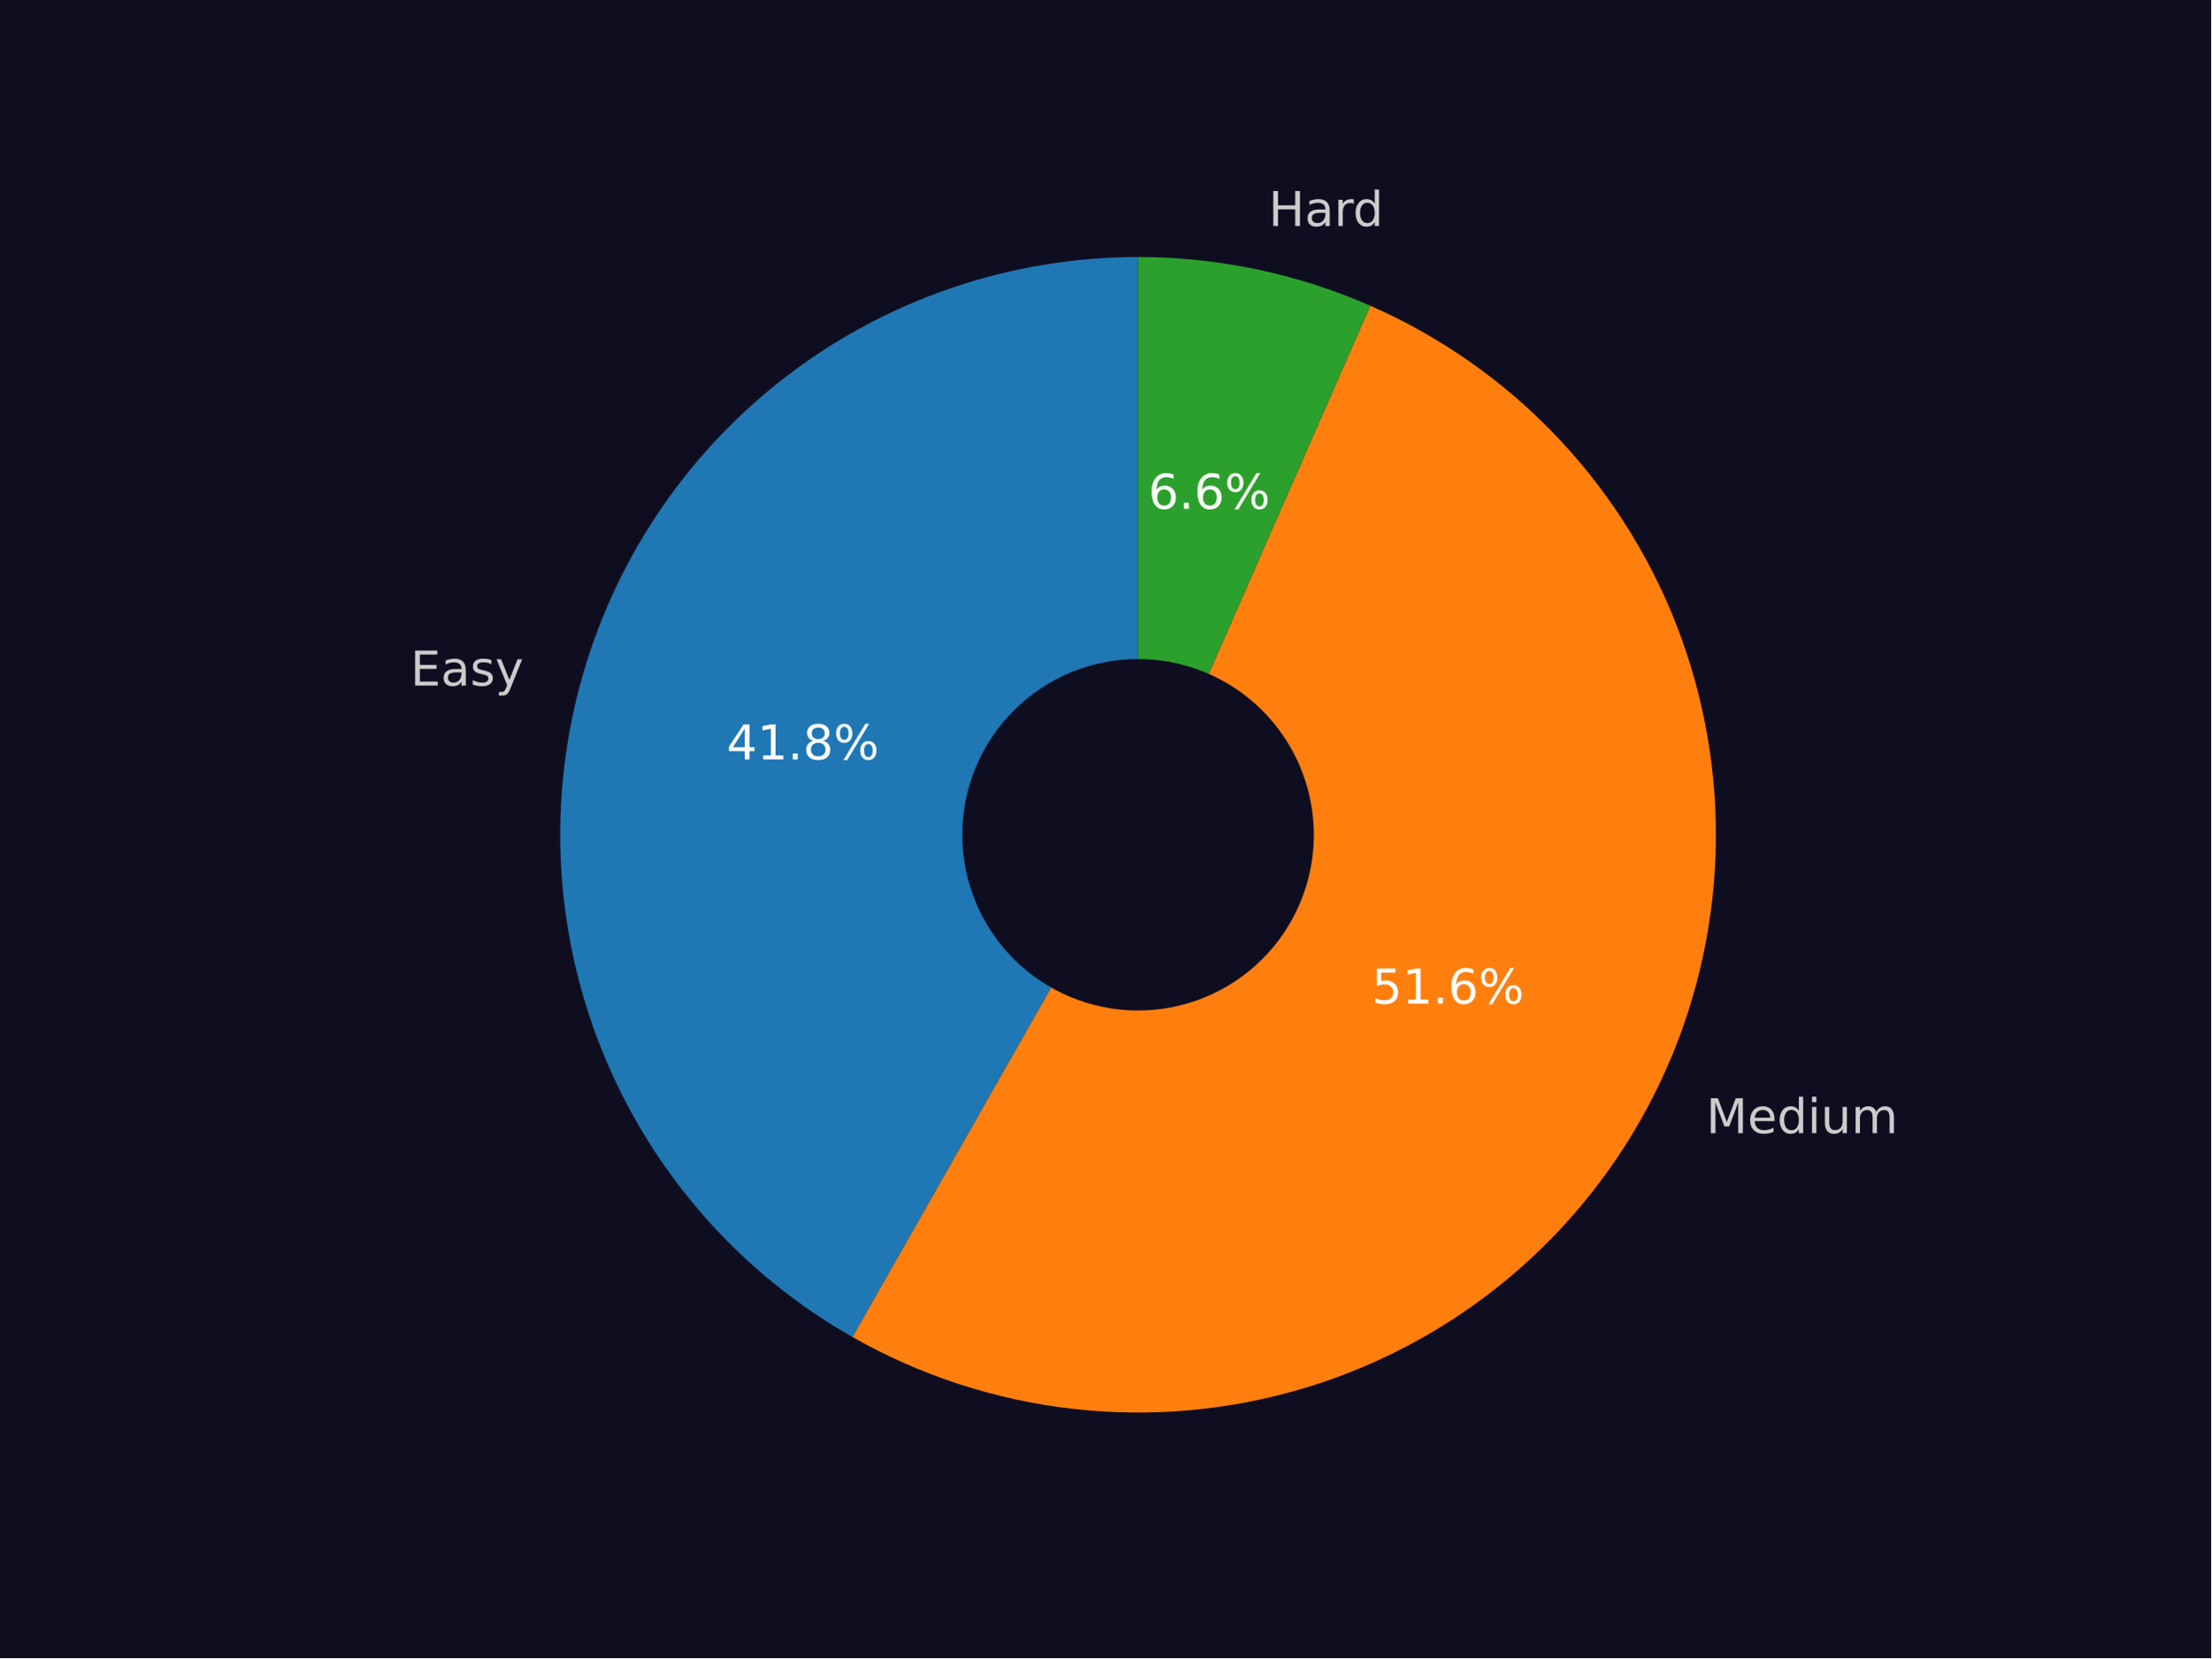
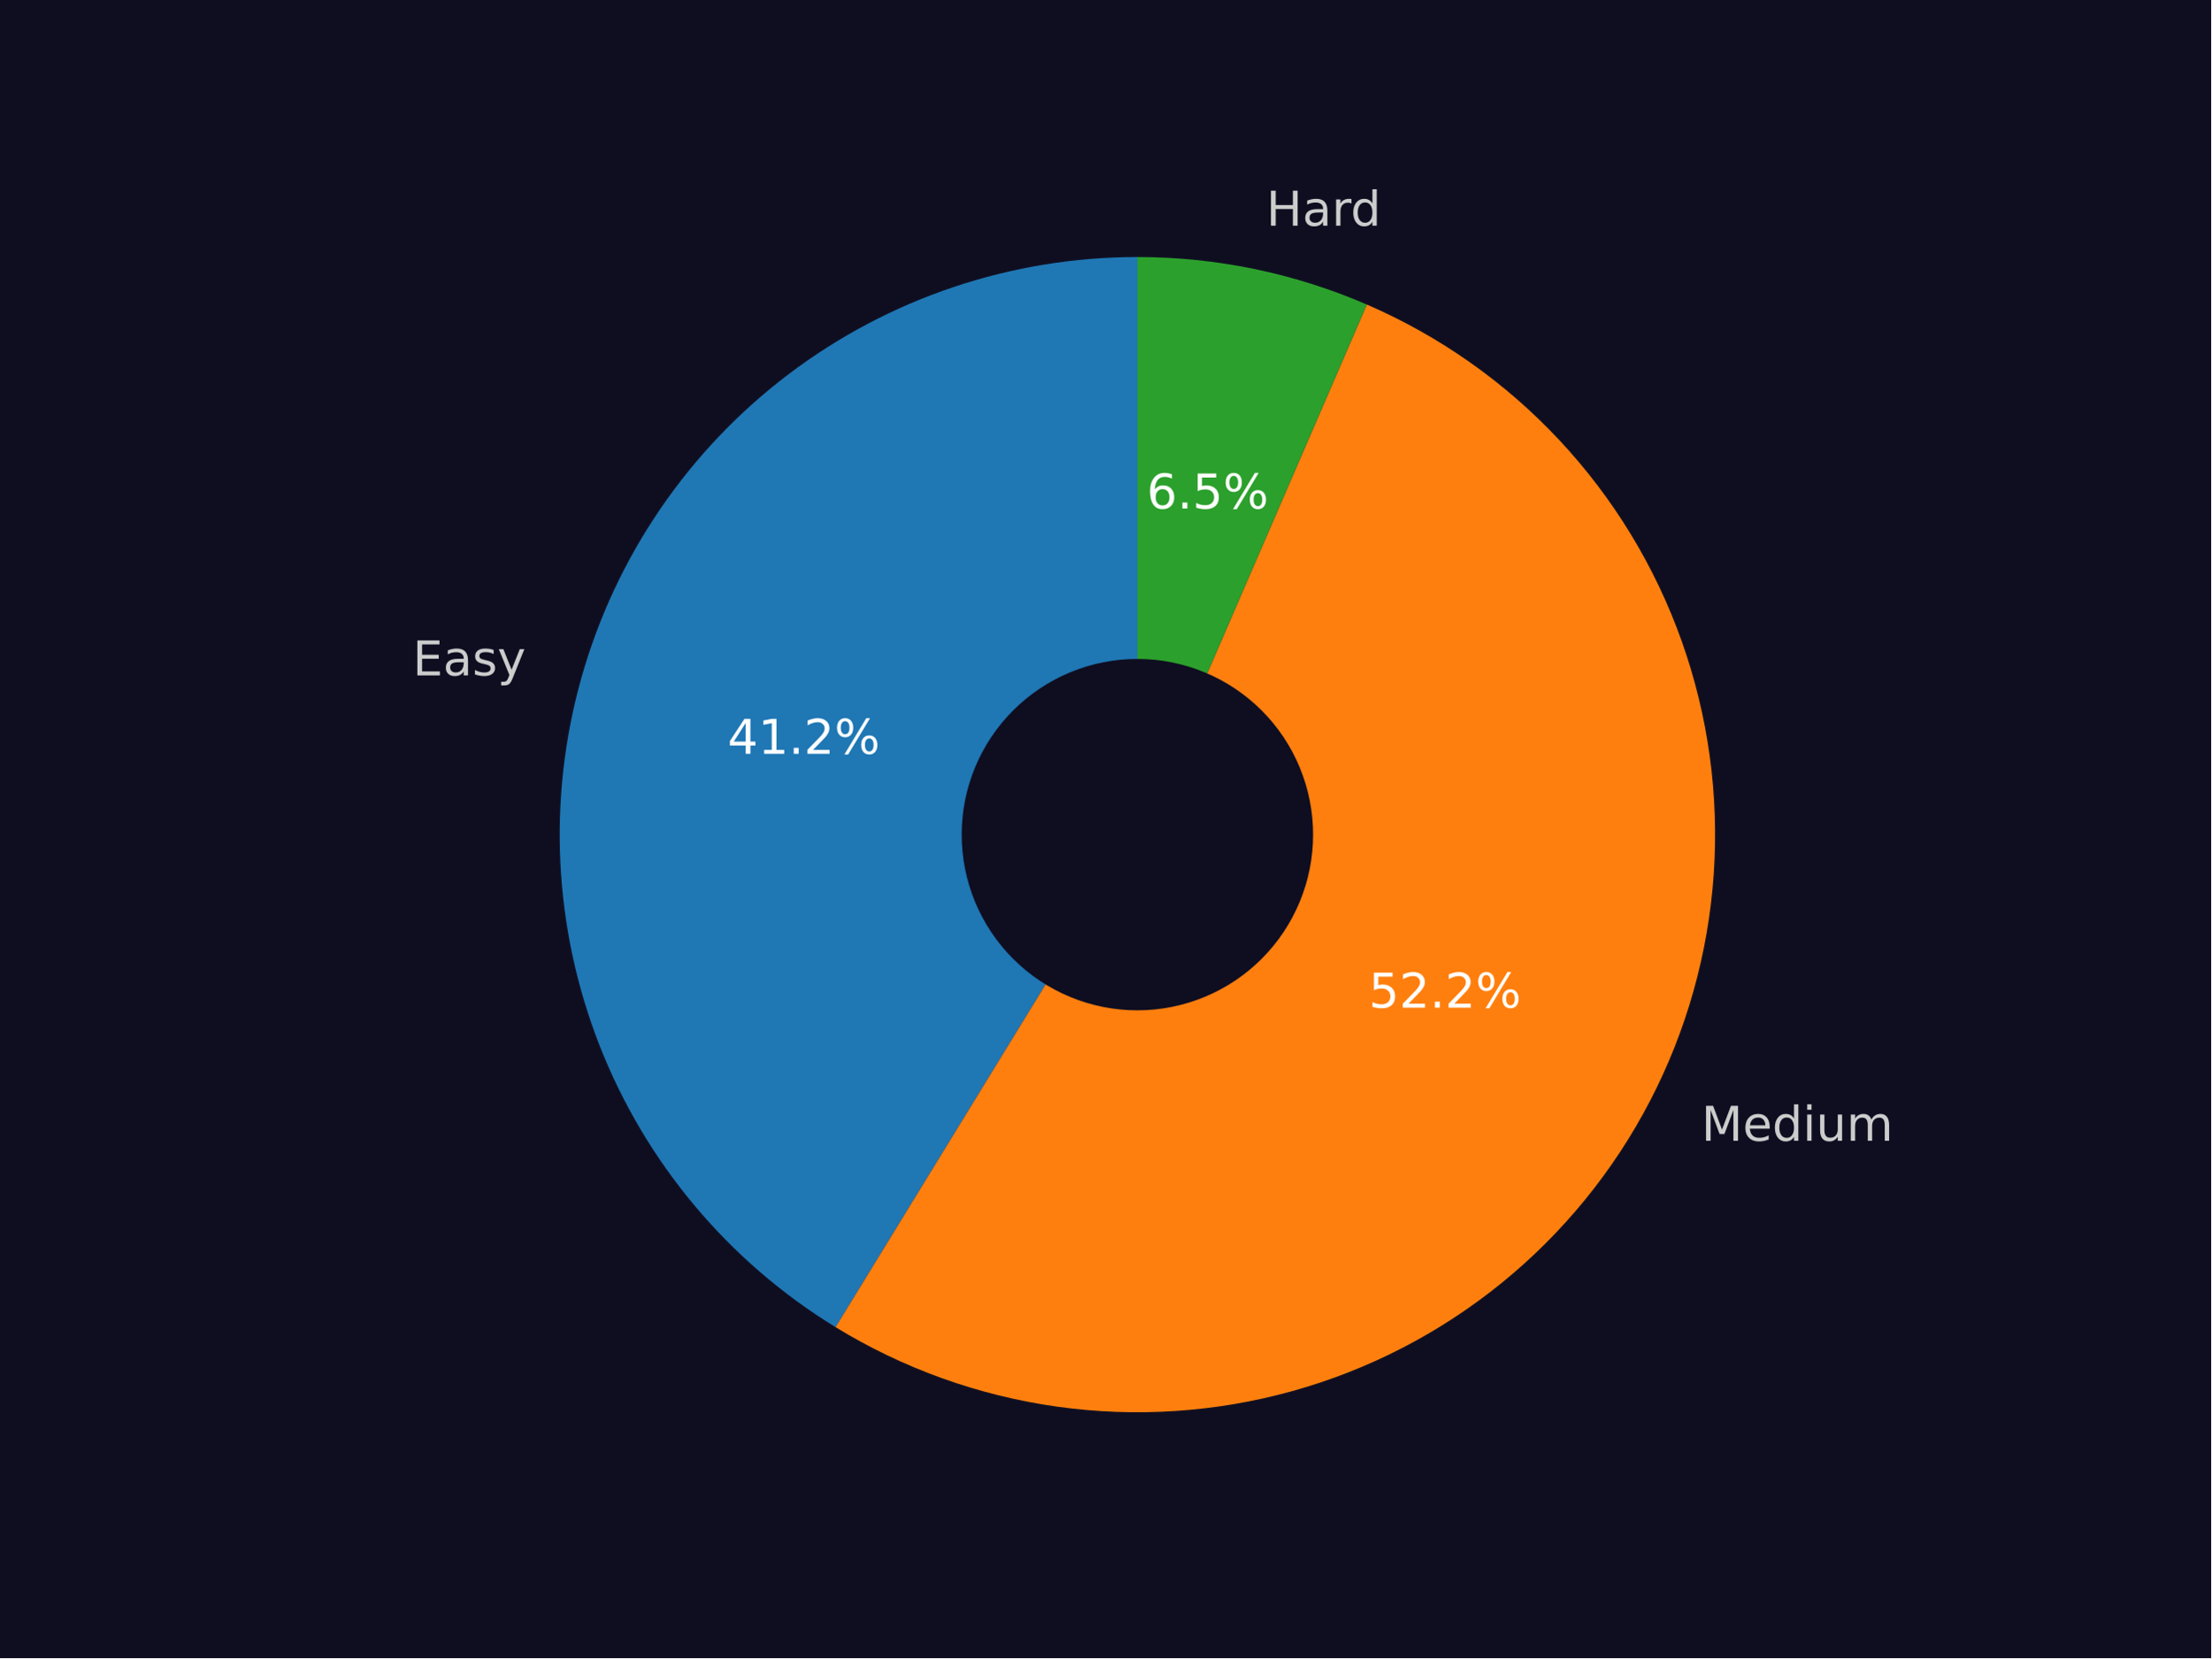
<svg xmlns="http://www.w3.org/2000/svg" xmlns:xlink="http://www.w3.org/1999/xlink" width="460.8pt" height="345.6pt" viewBox="0 0 460.8 345.6" version="1.1">
  <defs>
    <style type="text/css">*{stroke-linejoin: round; stroke-linecap: butt}</style>
  </defs>
  <g id="figure_1">
    <g id="patch_1">
      <path d="M 0 345.6  L 460.8 345.6  L 460.8 0  L 0 0  z " style="fill: #0f0e21" />
    </g>
    <g id="axes_1">
      <g id="patch_2">
-         <path d="M 237.176 53.568  C 210.603 53.568 184.763 62.363 163.708 78.575  C 142.653 94.787 127.544 117.52 120.752 143.21  C 113.959 168.901 115.857 196.131 126.148 220.63  C 136.439 245.13 154.555 265.547 177.656 278.681  L 237.176 173.993  L 237.176 53.568  z " style="fill: #1f77b4" />
+         <path d="M 237.034 53.568  C 210.805 53.568 185.282 62.139 164.369 77.97  C 143.456 93.8 128.278 116.039 121.159 141.283  C 114.039 166.528 115.36 193.42 124.92 217.844  C 134.48 242.269 151.764 262.914 174.128 276.618  L 237.034 173.964  L 237.034 53.568  z " style="fill: #1f77b4" />
      </g>
      <g id="patch_3">
-         <path d="M 177.656 278.681  C 191.859 286.756 207.558 291.857 223.795 293.673  C 240.031 295.488 256.469 293.98 272.105 289.242  C 287.741 284.503 302.25 276.631 314.747 266.107  C 327.244 255.583 337.469 242.625 344.8 228.024  C 352.13 213.423 356.413 197.481 357.387 181.172  C 358.361 164.863 356.006 148.525 350.465 133.156  C 344.925 117.786 336.314 103.703 325.159 91.766  C 314.003 79.83 300.534 70.287 285.573 63.721  L 237.176 173.993  L 177.656 278.681  z " style="fill: #ff7f0e" />
+         <path d="M 174.128 276.618  C 188.219 285.253 203.938 290.895 220.304 293.192  C 236.671 295.488 253.336 294.39 269.259 289.967  C 285.183 285.543 300.026 277.888 312.863 267.479  C 325.7 257.07 336.257 244.129 343.875 229.463  C 351.493 214.797 356.011 198.719 357.146 182.231  C 358.281 165.744 356.009 149.198 350.472 133.626  C 344.935 118.055 336.25 103.789 324.961 91.72  C 313.671 79.65 300.017 70.033 284.849 63.47  L 237.034 173.964  L 174.128 276.618  z " style="fill: #ff7f0e" />
      </g>
      <g id="patch_4">
-         <path d="M 285.573 63.721  C 277.966 60.382 270.033 57.839 261.901 56.134  C 253.77 54.428 245.484 53.568 237.176 53.568  L 237.176 173.993  L 285.573 63.721  z " style="fill: #2ca02c" />
+         <path d="M 284.849 63.47  C 277.322 60.213 269.481 57.733 261.449 56.069  C 253.417 54.406 245.237 53.568 237.034 53.568  L 237.034 173.964  L 284.849 63.47  z " style="fill: #2ca02c" />
      </g>
      <g id="patch_5">
-         <path d="M 237.176 210.121  C 246.757 210.121 255.947 206.314 262.722 199.539  C 269.497 192.764 273.304 183.574 273.304 173.993  C 273.304 164.412 269.497 155.222 262.722 148.447  C 255.947 141.672 246.757 137.866 237.176 137.866  C 227.595 137.866 218.405 141.672 211.63 148.447  C 204.855 155.222 201.048 164.412 201.048 173.993  C 201.048 183.574 204.855 192.764 211.63 199.539  C 218.405 206.314 227.595 210.121 237.176 210.121  z " clip-path="url(#pdc6d486d2a)" style="fill: #0f0e21; stroke: #0f0e21; stroke-linejoin: miter" />
+         <path d="M 237.034 210.083  C 246.613 210.083 255.801 206.277 262.574 199.504  C 269.347 192.73 273.153 183.543 273.153 173.964  C 273.153 164.385 269.347 155.197 262.574 148.424  C 255.801 141.651 246.613 137.845 237.034 137.845  C 227.456 137.845 218.268 141.651 211.495 148.424  C 204.721 155.197 200.916 164.385 200.916 173.964  C 200.916 183.543 204.721 192.73 211.495 199.504  C 218.268 206.277 227.456 210.083 237.034 210.083  z " clip-path="url(#p9425eac265)" style="fill: #0f0e21; stroke: #0f0e21; stroke-linejoin: miter" />
      </g>
      <g id="matplotlib.axis_1" />
      <g id="matplotlib.axis_2" />
      <g id="text_1">
-         <g style="fill: #cccccc" transform="translate(85.53413 142.8916)scale(0.1 -0.1)">
+         <g style="fill: #cccccc" transform="translate(85.99624 140.7748)scale(0.1 -0.1)">
          <defs>
            <path id="DejaVuSans-45" d="M 628 4666  L 3578 4666  L 3578 4134  L 1259 4134  L 1259 2753  L 3481 2753  L 3481 2222  L 1259 2222  L 1259 531  L 3634 531  L 3634 0  L 628 0  L 628 4666  z " transform="scale(0.015625)" />
            <path id="DejaVuSans-61" d="M 2194 1759  Q 1497 1759 1228 1600  Q 959 1441 959 1056  Q 959 750 1161 570  Q 1363 391 1709 391  Q 2188 391 2477 730  Q 2766 1069 2766 1631  L 2766 1759  L 2194 1759  z M 3341 1997  L 3341 0  L 2766 0  L 2766 531  Q 2569 213 2275 61  Q 1981 -91 1556 -91  Q 1019 -91 701 211  Q 384 513 384 1019  Q 384 1609 779 1909  Q 1175 2209 1959 2209  L 2766 2209  L 2766 2266  Q 2766 2663 2505 2880  Q 2244 3097 1772 3097  Q 1472 3097 1187 3025  Q 903 2953 641 2809  L 641 3341  Q 956 3463 1253 3523  Q 1550 3584 1831 3584  Q 2591 3584 2966 3190  Q 3341 2797 3341 1997  z " transform="scale(0.015625)" />
            <path id="DejaVuSans-73" d="M 2834 3397  L 2834 2853  Q 2591 2978 2328 3040  Q 2066 3103 1784 3103  Q 1356 3103 1142 2972  Q 928 2841 928 2578  Q 928 2378 1081 2264  Q 1234 2150 1697 2047  L 1894 2003  Q 2506 1872 2764 1633  Q 3022 1394 3022 966  Q 3022 478 2636 193  Q 2250 -91 1575 -91  Q 1294 -91 989 -36  Q 684 19 347 128  L 347 722  Q 666 556 975 473  Q 1284 391 1588 391  Q 1994 391 2212 530  Q 2431 669 2431 922  Q 2431 1156 2273 1281  Q 2116 1406 1581 1522  L 1381 1569  Q 847 1681 609 1914  Q 372 2147 372 2553  Q 372 3047 722 3315  Q 1072 3584 1716 3584  Q 2034 3584 2315 3537  Q 2597 3491 2834 3397  z " transform="scale(0.015625)" />
            <path id="DejaVuSans-79" d="M 2059 -325  Q 1816 -950 1584 -1140  Q 1353 -1331 966 -1331  L 506 -1331  L 506 -850  L 844 -850  Q 1081 -850 1212 -737  Q 1344 -625 1503 -206  L 1606 56  L 191 3500  L 800 3500  L 1894 763  L 2988 3500  L 3597 3500  L 2059 -325  z " transform="scale(0.015625)" />
          </defs>
          <use xlink:href="#DejaVuSans-45" />
          <use xlink:href="#DejaVuSans-61" x="63.184" />
          <use xlink:href="#DejaVuSans-73" x="124.463" />
          <use xlink:href="#DejaVuSans-79" x="176.562" />
        </g>
      </g>
      <g id="text_2">
-         <g style="fill: #ffffff" transform="translate(151.4377 158.2829)scale(0.1 -0.1)">
+         <g style="fill: #ffffff" transform="translate(151.6254 157.115)scale(0.1 -0.1)">
          <defs>
            <path id="DejaVuSans-34" d="M 2419 4116  L 825 1625  L 2419 1625  L 2419 4116  z M 2253 4666  L 3047 4666  L 3047 1625  L 3713 1625  L 3713 1100  L 3047 1100  L 3047 0  L 2419 0  L 2419 1100  L 313 1100  L 313 1709  L 2253 4666  z " transform="scale(0.015625)" />
            <path id="DejaVuSans-31" d="M 794 531  L 1825 531  L 1825 4091  L 703 3866  L 703 4441  L 1819 4666  L 2450 4666  L 2450 531  L 3481 531  L 3481 0  L 794 0  L 794 531  z " transform="scale(0.015625)" />
            <path id="DejaVuSans-2e" d="M 684 794  L 1344 794  L 1344 0  L 684 0  L 684 794  z " transform="scale(0.015625)" />
-             <path id="DejaVuSans-38" d="M 2034 2216  Q 1584 2216 1326 1975  Q 1069 1734 1069 1313  Q 1069 891 1326 650  Q 1584 409 2034 409  Q 2484 409 2743 651  Q 3003 894 3003 1313  Q 3003 1734 2745 1975  Q 2488 2216 2034 2216  z M 1403 2484  Q 997 2584 770 2862  Q 544 3141 544 3541  Q 544 4100 942 4425  Q 1341 4750 2034 4750  Q 2731 4750 3128 4425  Q 3525 4100 3525 3541  Q 3525 3141 3298 2862  Q 3072 2584 2669 2484  Q 3125 2378 3379 2068  Q 3634 1759 3634 1313  Q 3634 634 3220 271  Q 2806 -91 2034 -91  Q 1263 -91 848 271  Q 434 634 434 1313  Q 434 1759 690 2068  Q 947 2378 1403 2484  z M 1172 3481  Q 1172 3119 1398 2916  Q 1625 2713 2034 2713  Q 2441 2713 2670 2916  Q 2900 3119 2900 3481  Q 2900 3844 2670 4047  Q 2441 4250 2034 4250  Q 1625 4250 1398 4047  Q 1172 3844 1172 3481  z " transform="scale(0.015625)" />
+             <path id="DejaVuSans-32" d="M 1228 531  L 3431 531  L 3431 0  L 469 0  L 469 531  Q 828 903 1448 1529  Q 2069 2156 2228 2338  Q 2531 2678 2651 2914  Q 2772 3150 2772 3378  Q 2772 3750 2511 3984  Q 2250 4219 1831 4219  Q 1534 4219 1204 4116  Q 875 4013 500 3803  L 500 4441  Q 881 4594 1212 4672  Q 1544 4750 1819 4750  Q 2544 4750 2975 4387  Q 3406 4025 3406 3419  Q 3406 3131 3298 2873  Q 3191 2616 2906 2266  Q 2828 2175 2409 1742  Q 1991 1309 1228 531  z " transform="scale(0.015625)" />
            <path id="DejaVuSans-25" d="M 4653 2053  Q 4381 2053 4226 1822  Q 4072 1591 4072 1178  Q 4072 772 4226 539  Q 4381 306 4653 306  Q 4919 306 5073 539  Q 5228 772 5228 1178  Q 5228 1588 5073 1820  Q 4919 2053 4653 2053  z M 4653 2450  Q 5147 2450 5437 2106  Q 5728 1763 5728 1178  Q 5728 594 5436 251  Q 5144 -91 4653 -91  Q 4153 -91 3862 251  Q 3572 594 3572 1178  Q 3572 1766 3864 2108  Q 4156 2450 4653 2450  z M 1428 4353  Q 1159 4353 1004 4120  Q 850 3888 850 3481  Q 850 3069 1003 2837  Q 1156 2606 1428 2606  Q 1700 2606 1854 2837  Q 2009 3069 2009 3481  Q 2009 3884 1853 4118  Q 1697 4353 1428 4353  z M 4250 4750  L 4750 4750  L 1831 -91  L 1331 -91  L 4250 4750  z M 1428 4750  Q 1922 4750 2215 4408  Q 2509 4066 2509 3481  Q 2509 2891 2217 2550  Q 1925 2209 1428 2209  Q 931 2209 642 2551  Q 353 2894 353 3481  Q 353 4063 643 4406  Q 934 4750 1428 4750  z " transform="scale(0.015625)" />
          </defs>
          <use xlink:href="#DejaVuSans-34" />
          <use xlink:href="#DejaVuSans-31" x="63.623" />
          <use xlink:href="#DejaVuSans-2e" x="127.246" />
-           <use xlink:href="#DejaVuSans-38" x="159.033" />
+           <use xlink:href="#DejaVuSans-32" x="159.033" />
          <use xlink:href="#DejaVuSans-25" x="222.656" />
        </g>
      </g>
      <g id="text_3">
-         <g style="fill: #cccccc" transform="translate(355.5622 236.1865)scale(0.1 -0.1)">
+         <g style="fill: #cccccc" transform="translate(354.5593 237.7725)scale(0.1 -0.1)">
          <defs>
            <path id="DejaVuSans-4d" d="M 628 4666  L 1569 4666  L 2759 1491  L 3956 4666  L 4897 4666  L 4897 0  L 4281 0  L 4281 4097  L 3078 897  L 2444 897  L 1241 4097  L 1241 0  L 628 0  L 628 4666  z " transform="scale(0.015625)" />
            <path id="DejaVuSans-65" d="M 3597 1894  L 3597 1613  L 953 1613  Q 991 1019 1311 708  Q 1631 397 2203 397  Q 2534 397 2845 478  Q 3156 559 3463 722  L 3463 178  Q 3153 47 2828 -22  Q 2503 -91 2169 -91  Q 1331 -91 842 396  Q 353 884 353 1716  Q 353 2575 817 3079  Q 1281 3584 2069 3584  Q 2775 3584 3186 3129  Q 3597 2675 3597 1894  z M 3022 2063  Q 3016 2534 2758 2815  Q 2500 3097 2075 3097  Q 1594 3097 1305 2825  Q 1016 2553 972 2059  L 3022 2063  z " transform="scale(0.015625)" />
            <path id="DejaVuSans-64" d="M 2906 2969  L 2906 4863  L 3481 4863  L 3481 0  L 2906 0  L 2906 525  Q 2725 213 2448 61  Q 2172 -91 1784 -91  Q 1150 -91 751 415  Q 353 922 353 1747  Q 353 2572 751 3078  Q 1150 3584 1784 3584  Q 2172 3584 2448 3432  Q 2725 3281 2906 2969  z M 947 1747  Q 947 1113 1208 752  Q 1469 391 1925 391  Q 2381 391 2643 752  Q 2906 1113 2906 1747  Q 2906 2381 2643 2742  Q 2381 3103 1925 3103  Q 1469 3103 1208 2742  Q 947 2381 947 1747  z " transform="scale(0.015625)" />
            <path id="DejaVuSans-69" d="M 603 3500  L 1178 3500  L 1178 0  L 603 0  L 603 3500  z M 603 4863  L 1178 4863  L 1178 4134  L 603 4134  L 603 4863  z " transform="scale(0.015625)" />
            <path id="DejaVuSans-75" d="M 544 1381  L 544 3500  L 1119 3500  L 1119 1403  Q 1119 906 1312 657  Q 1506 409 1894 409  Q 2359 409 2629 706  Q 2900 1003 2900 1516  L 2900 3500  L 3475 3500  L 3475 0  L 2900 0  L 2900 538  Q 2691 219 2414 64  Q 2138 -91 1772 -91  Q 1169 -91 856 284  Q 544 659 544 1381  z M 1991 3584  L 1991 3584  z " transform="scale(0.015625)" />
            <path id="DejaVuSans-6d" d="M 3328 2828  Q 3544 3216 3844 3400  Q 4144 3584 4550 3584  Q 5097 3584 5394 3201  Q 5691 2819 5691 2113  L 5691 0  L 5113 0  L 5113 2094  Q 5113 2597 4934 2840  Q 4756 3084 4391 3084  Q 3944 3084 3684 2787  Q 3425 2491 3425 1978  L 3425 0  L 2847 0  L 2847 2094  Q 2847 2600 2669 2842  Q 2491 3084 2119 3084  Q 1678 3084 1418 2786  Q 1159 2488 1159 1978  L 1159 0  L 581 0  L 581 3500  L 1159 3500  L 1159 2956  Q 1356 3278 1631 3431  Q 1906 3584 2284 3584  Q 2666 3584 2933 3390  Q 3200 3197 3328 2828  z " transform="scale(0.015625)" />
          </defs>
          <use xlink:href="#DejaVuSans-4d" />
          <use xlink:href="#DejaVuSans-65" x="86.279" />
          <use xlink:href="#DejaVuSans-64" x="147.803" />
          <use xlink:href="#DejaVuSans-69" x="211.279" />
          <use xlink:href="#DejaVuSans-75" x="239.062" />
          <use xlink:href="#DejaVuSans-6d" x="302.441" />
        </g>
      </g>
      <g id="text_4">
-         <g style="fill: #ffffff" transform="translate(285.8667 209.1711)scale(0.1 -0.1)">
+         <g style="fill: #ffffff" transform="translate(285.2552 210.0228)scale(0.1 -0.1)">
          <defs>
            <path id="DejaVuSans-35" d="M 691 4666  L 3169 4666  L 3169 4134  L 1269 4134  L 1269 2991  Q 1406 3038 1543 3061  Q 1681 3084 1819 3084  Q 2600 3084 3056 2656  Q 3513 2228 3513 1497  Q 3513 744 3044 326  Q 2575 -91 1722 -91  Q 1428 -91 1123 -41  Q 819 9 494 109  L 494 744  Q 775 591 1075 516  Q 1375 441 1709 441  Q 2250 441 2565 725  Q 2881 1009 2881 1497  Q 2881 1984 2565 2268  Q 2250 2553 1709 2553  Q 1456 2553 1204 2497  Q 953 2441 691 2322  L 691 4666  z " transform="scale(0.015625)" />
-             <path id="DejaVuSans-36" d="M 2113 2584  Q 1688 2584 1439 2293  Q 1191 2003 1191 1497  Q 1191 994 1439 701  Q 1688 409 2113 409  Q 2538 409 2786 701  Q 3034 994 3034 1497  Q 3034 2003 2786 2293  Q 2538 2584 2113 2584  z M 3366 4563  L 3366 3988  Q 3128 4100 2886 4159  Q 2644 4219 2406 4219  Q 1781 4219 1451 3797  Q 1122 3375 1075 2522  Q 1259 2794 1537 2939  Q 1816 3084 2150 3084  Q 2853 3084 3261 2657  Q 3669 2231 3669 1497  Q 3669 778 3244 343  Q 2819 -91 2113 -91  Q 1303 -91 875 529  Q 447 1150 447 2328  Q 447 3434 972 4092  Q 1497 4750 2381 4750  Q 2619 4750 2861 4703  Q 3103 4656 3366 4563  z " transform="scale(0.015625)" />
          </defs>
          <use xlink:href="#DejaVuSans-35" />
-           <use xlink:href="#DejaVuSans-31" x="63.623" />
+           <use xlink:href="#DejaVuSans-32" x="63.623" />
          <use xlink:href="#DejaVuSans-2e" x="127.246" />
-           <use xlink:href="#DejaVuSans-36" x="159.033" />
+           <use xlink:href="#DejaVuSans-32" x="159.033" />
          <use xlink:href="#DejaVuSans-25" x="222.656" />
        </g>
      </g>
      <g id="text_5">
-         <g style="fill: #cccccc" transform="translate(264.374 47.10703)scale(0.1 -0.1)">
+         <g style="fill: #cccccc" transform="translate(263.8906 47.03944)scale(0.1 -0.1)">
          <defs>
            <path id="DejaVuSans-48" d="M 628 4666  L 1259 4666  L 1259 2753  L 3553 2753  L 3553 4666  L 4184 4666  L 4184 0  L 3553 0  L 3553 2222  L 1259 2222  L 1259 0  L 628 0  L 628 4666  z " transform="scale(0.015625)" />
            <path id="DejaVuSans-72" d="M 2631 2963  Q 2534 3019 2420 3045  Q 2306 3072 2169 3072  Q 1681 3072 1420 2755  Q 1159 2438 1159 1844  L 1159 0  L 581 0  L 581 3500  L 1159 3500  L 1159 2956  Q 1341 3275 1631 3429  Q 1922 3584 2338 3584  Q 2397 3584 2469 3576  Q 2541 3569 2628 3553  L 2631 2963  z " transform="scale(0.015625)" />
          </defs>
          <use xlink:href="#DejaVuSans-48" />
          <use xlink:href="#DejaVuSans-61" x="75.195" />
          <use xlink:href="#DejaVuSans-72" x="136.475" />
          <use xlink:href="#DejaVuSans-64" x="175.838" />
        </g>
      </g>
      <g id="text_6">
-         <g style="fill: #ffffff" transform="translate(239.3089 106.0368)scale(0.1 -0.1)">
+         <g style="fill: #ffffff" transform="translate(238.9809 105.9866)scale(0.1 -0.1)">
+           <defs>
+             <path id="DejaVuSans-36" d="M 2113 2584  Q 1688 2584 1439 2293  Q 1191 2003 1191 1497  Q 1191 994 1439 701  Q 1688 409 2113 409  Q 2538 409 2786 701  Q 3034 994 3034 1497  Q 3034 2003 2786 2293  Q 2538 2584 2113 2584  z M 3366 4563  L 3366 3988  Q 3128 4100 2886 4159  Q 2644 4219 2406 4219  Q 1781 4219 1451 3797  Q 1122 3375 1075 2522  Q 1259 2794 1537 2939  Q 1816 3084 2150 3084  Q 2853 3084 3261 2657  Q 3669 2231 3669 1497  Q 3669 778 3244 343  Q 2819 -91 2113 -91  Q 1303 -91 875 529  Q 447 1150 447 2328  Q 447 3434 972 4092  Q 1497 4750 2381 4750  Q 2619 4750 2861 4703  Q 3103 4656 3366 4563  z " transform="scale(0.015625)" />
+           </defs>
          <use xlink:href="#DejaVuSans-36" />
          <use xlink:href="#DejaVuSans-2e" x="63.623" />
-           <use xlink:href="#DejaVuSans-36" x="95.41" />
+           <use xlink:href="#DejaVuSans-35" x="95.41" />
          <use xlink:href="#DejaVuSans-25" x="159.033" />
        </g>
      </g>
    </g>
  </g>
  <defs>
-     <clipPath id="pdc6d486d2a">
+     <clipPath id="p9425eac265">
      <rect x="57.6" y="41.472" width="357.12" height="266.112" />
    </clipPath>
  </defs>
</svg>
